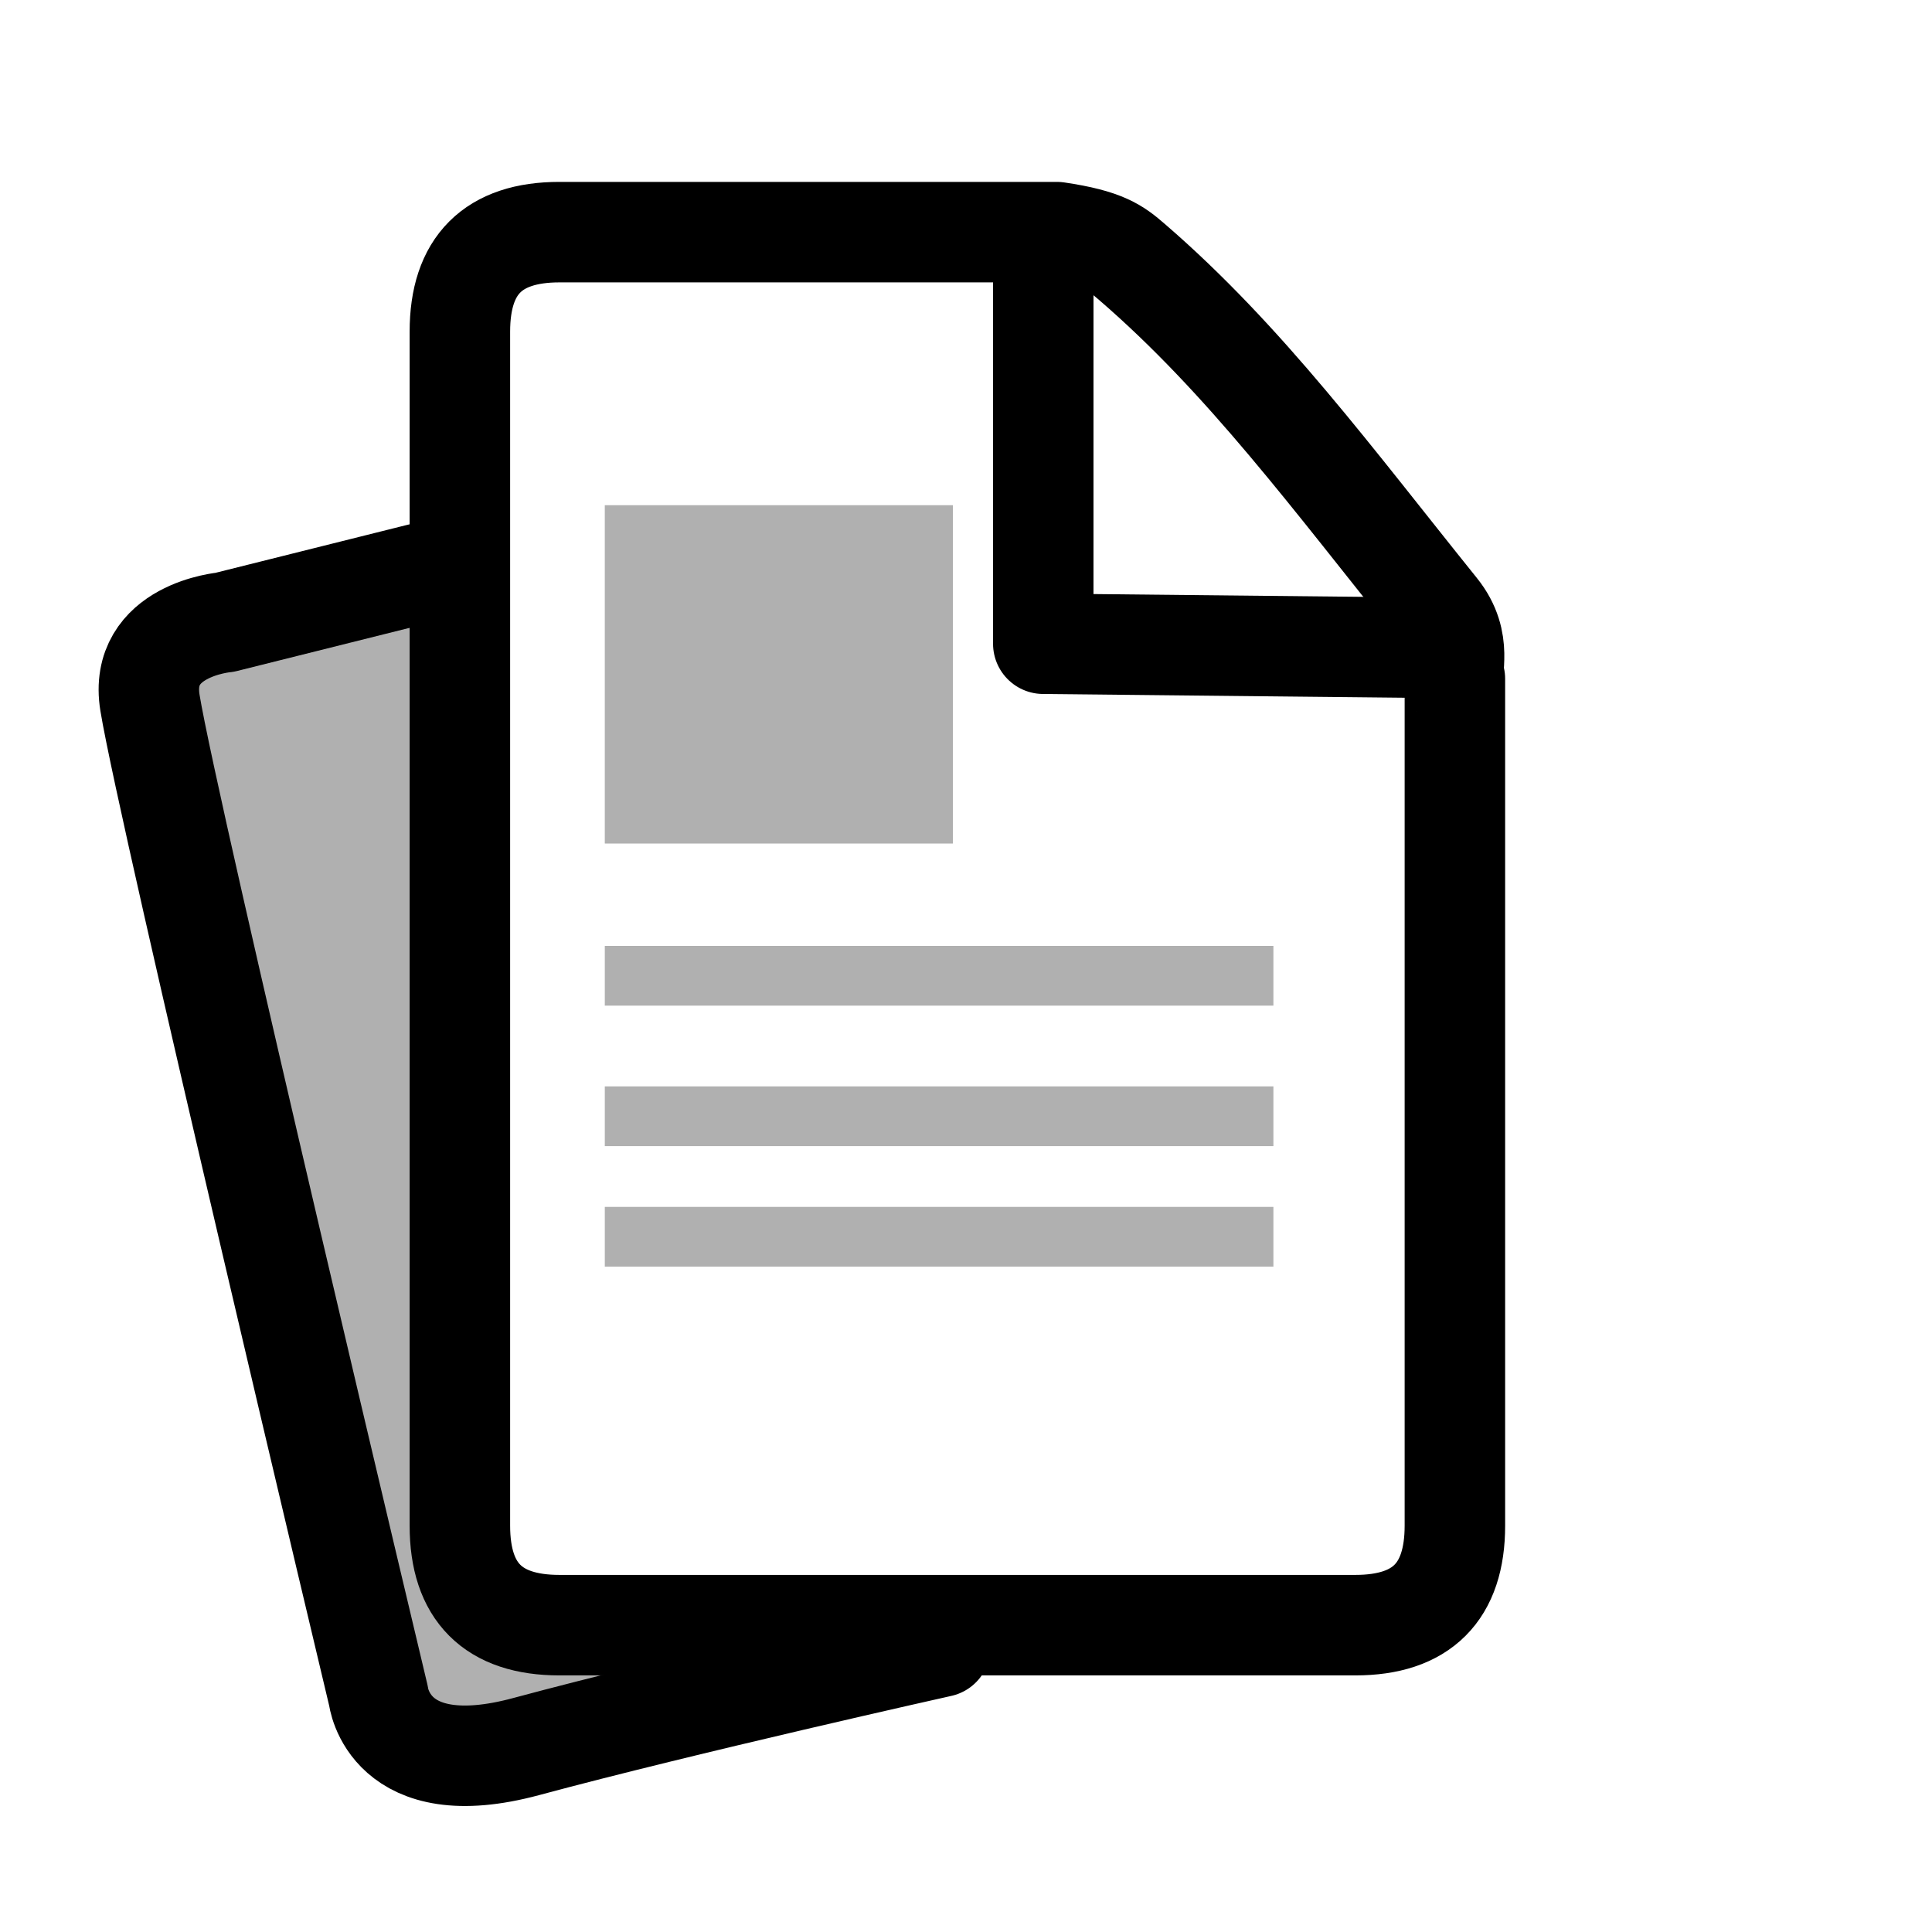
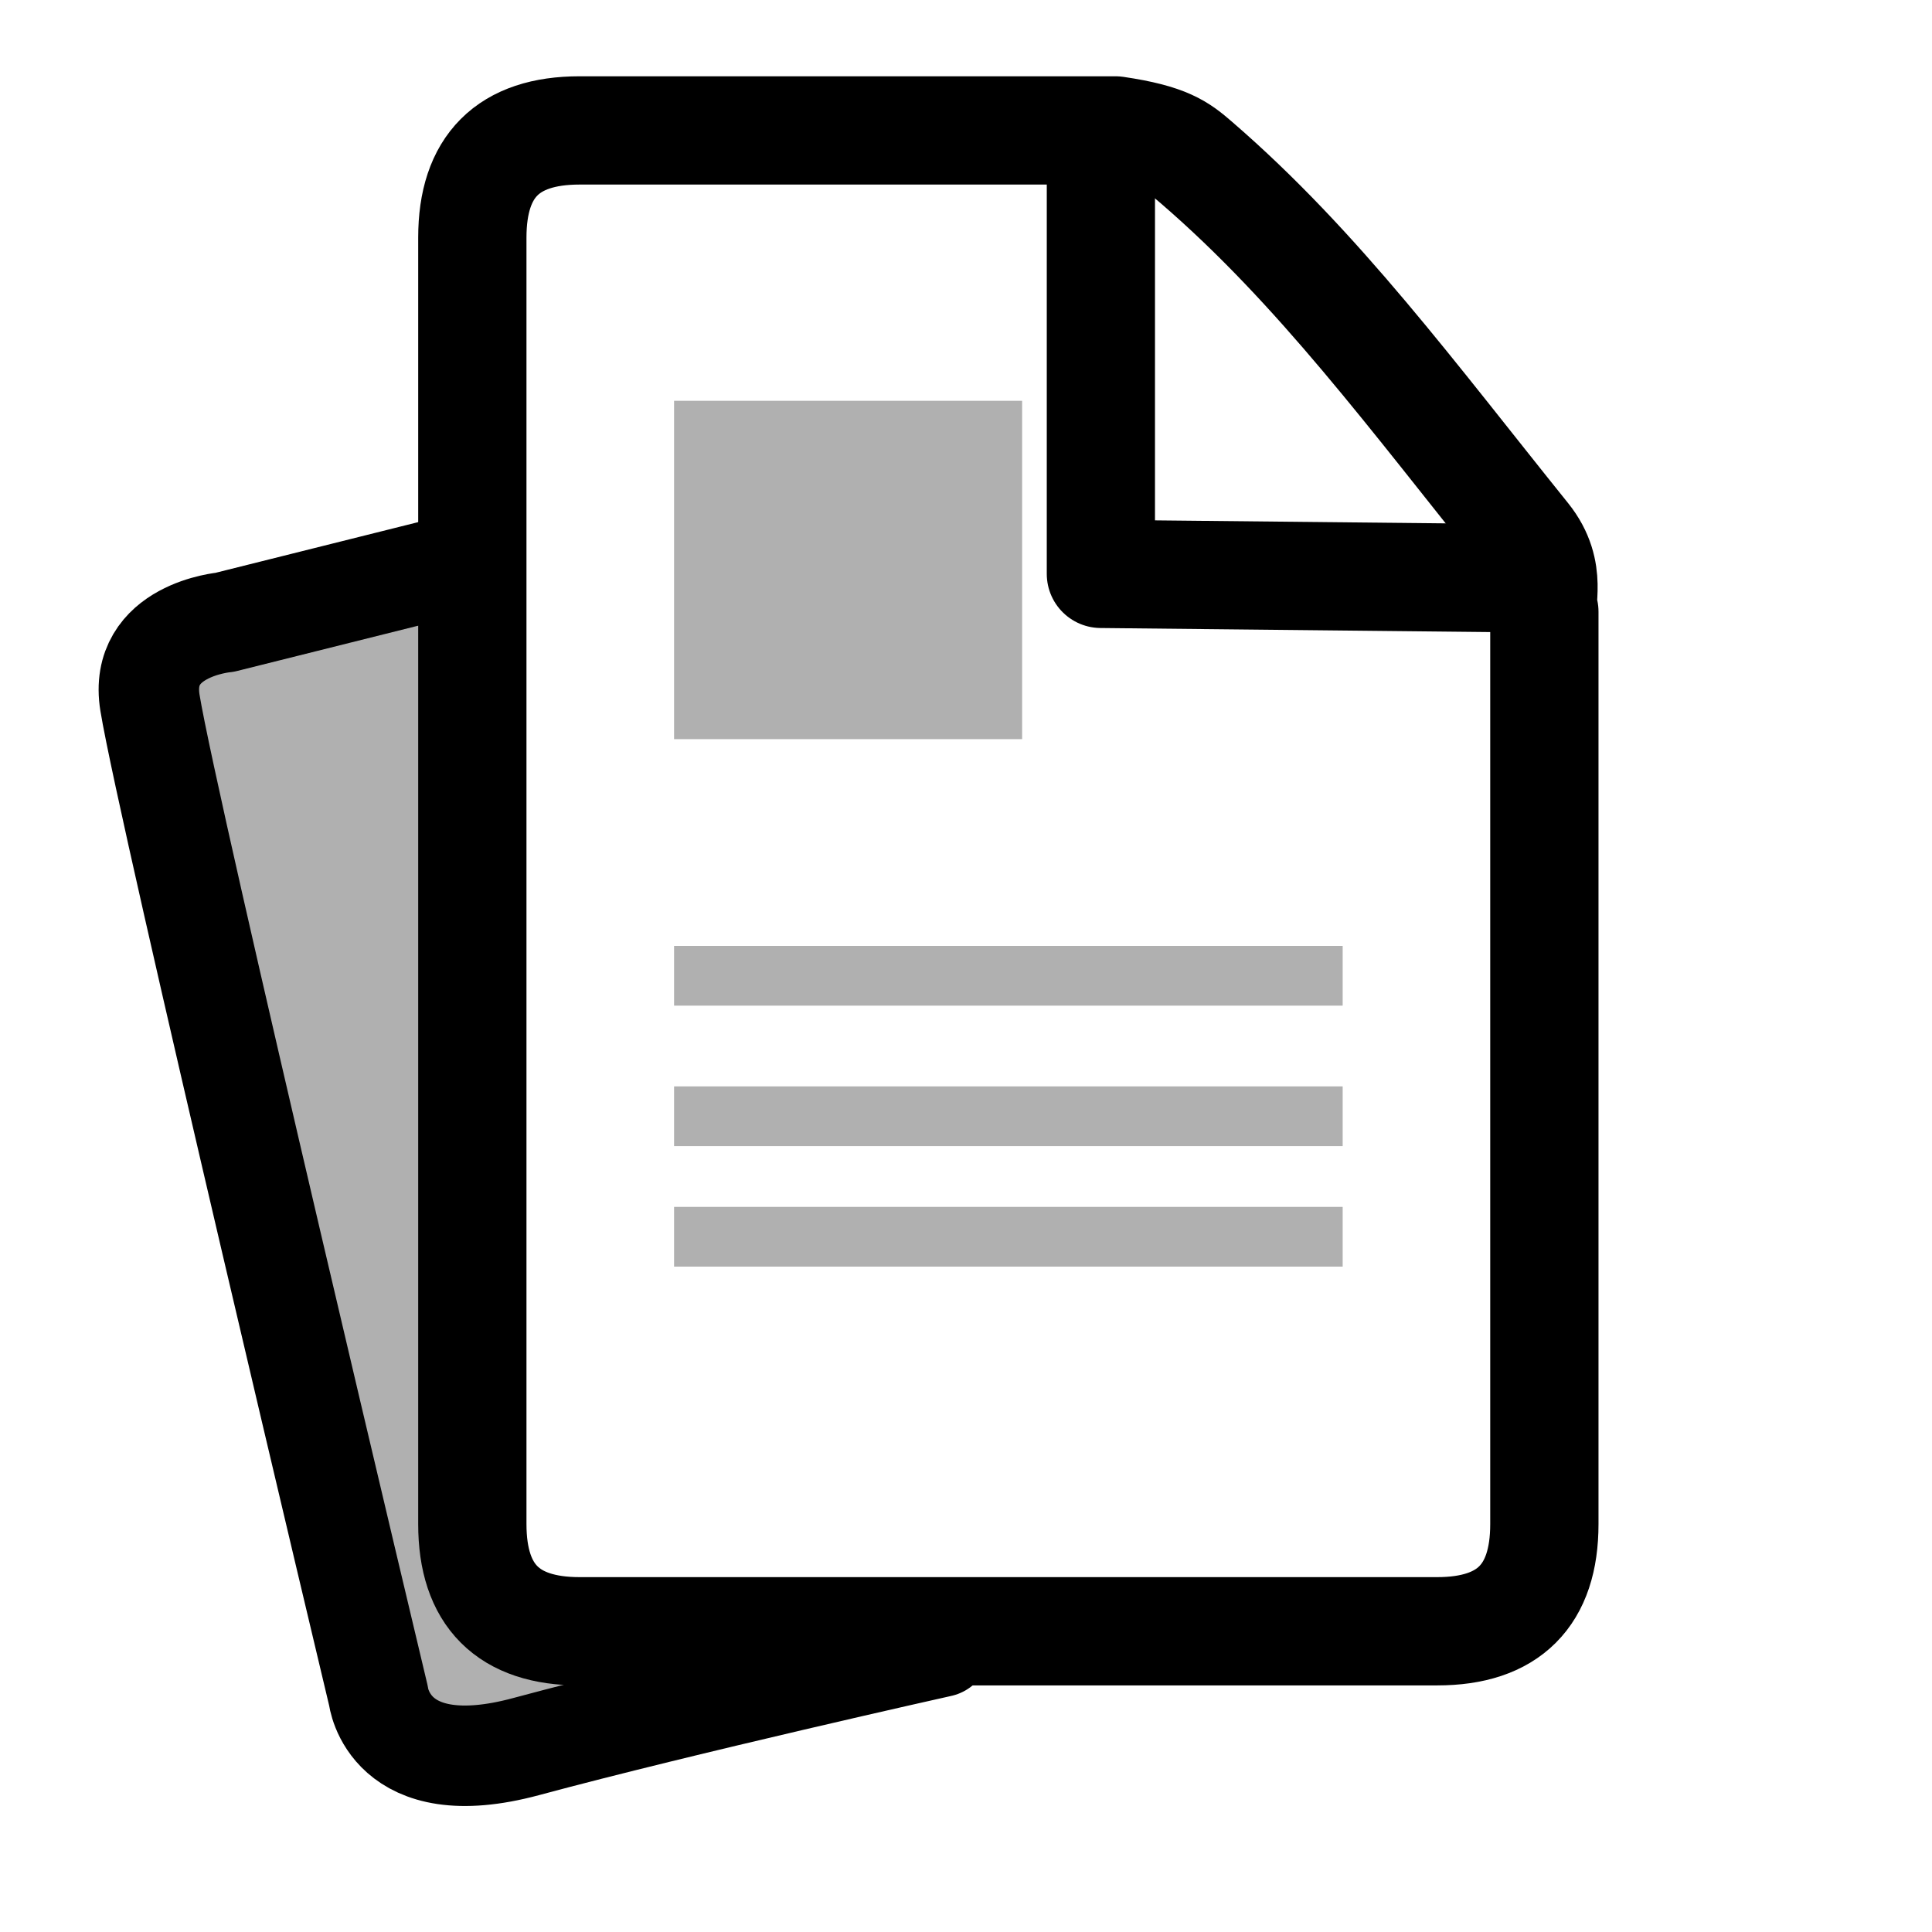
<svg xmlns="http://www.w3.org/2000/svg" width="25px" height="25px" version="1.1" xml:space="preserve" style="fill-rule:evenodd;clip-rule:evenodd;stroke-linejoin:round;stroke-miterlimit:2;">
  <g transform="matrix(1,0,0,1,0,-63)">
    <g id="Resources" transform="matrix(0.500689,0,0,0.500867,-48.9158,63.2191)">
      <rect x="98" y="0" width="48" height="48" style="fill:none;" />
      <clipPath id="_clip1">
        <rect x="98" y="0" width="48" height="48" />
      </clipPath>
      <g clip-path="url(#_clip1)">
        <g transform="matrix(0.542296,0,0,0.542103,91.7044,-6.29338)">
          <rect x="0" y="0" width="200" height="200" style="fill:none;stroke: currentColor;stroke-width:4.79px;" />
        </g>
-         <g transform="matrix(0.257153,0,0,0.257062,122.44,23.5542)">
+         <g transform="matrix(0.277059,0,0,0.276961,123.757,22.3193)">
          <path d="M-40,-70L10,-70C14.842,-69.287 15.98,-68.352 17.542,-67.004C28.913,-57.195 37.716,-45.196 48.275,-32.075C50.934,-28.77 49.419,-25.798 50,-25.104L50,60C50,66.667 46.667,70 40,70L-40,70C-46.667,70 -50,66.667 -50,60L-50,-60C-50,-66.667 -46.667,-70 -40,-70Z" style="fill:none;fill-rule:nonzero;stroke: currentColor;stroke-width:10.1px;stroke-miterlimit:4;" />
        </g>
-         <g transform="matrix(0.265951,0,0,0.265856,122,24.1698)">
+         <g transform="matrix(0.286538,0,0,0.286436,123.283,22.9825)">
          <path d="M10.001,-67.683L10,-30L48.047,-29.604" style="fill:none;fill-rule:nonzero;stroke: currentColor;stroke-width:9.76px;stroke-linecap:round;stroke-miterlimit:4;" />
        </g>
        <g transform="matrix(1.99725,0,0,1.99654,-69.2898,-0.496317)">
          <path d="M89.223,7.405L86.516,8.082C86.516,8.082 85.395,8.18 85.549,9.124C85.78,10.545 88.506,21.975 88.506,21.975C88.506,21.975 88.632,23.112 90.417,22.63C92.45,22.082 95.777,21.34 95.777,21.34" style="fill:none;stroke: currentColor;stroke-width:1.3px;stroke-linecap:round;stroke-miterlimit:1.5;" />
        </g>
        <g transform="matrix(1.99725,0,0,1.99654,-69.2988,-0.496317)">
          <path d="M89.223,7.405L86.516,8.082C86.516,8.082 85.395,8.18 85.549,9.124C85.78,10.545 88.506,21.975 88.506,21.975C88.506,21.975 88.632,23.112 90.417,22.63C91.585,22.316 93.178,21.937 94.324,21.671C95.174,21.475 90.032,21.061 90.032,21.061" style="fill-opacity:0.31;" />
        </g>
-         <g transform="matrix(1.99725,0,0,1.99654,97.6969,-126.219)">
+         <g transform="matrix(1.99725,0,0,1.99654,99.4872,-128.916)">
          <rect x="7.826" y="69.537" width="4.504" height="4.378" style="fill-opacity:0.31;" />
        </g>
-         <g transform="matrix(3.8365,0,0,0.352499,83.3031,-0.511589)">
+         <g transform="matrix(3.8365,0,0,0.352499,85.0933,-0.511589)">
          <rect x="7.826" y="69.537" width="4.504" height="4.378" style="fill-opacity:0.31;" />
        </g>
-         <g transform="matrix(3.8365,0,0,0.352499,83.3031,3.11769)">
+         <g transform="matrix(3.8365,0,0,0.352499,85.0933,3.11769)">
          <rect x="7.826" y="69.537" width="4.504" height="4.378" style="fill-opacity:0.31;" />
        </g>
-         <g transform="matrix(3.8365,0,0,0.352499,83.3031,6.23096)">
+         <g transform="matrix(3.8365,0,0,0.352499,85.0933,6.23096)">
          <rect x="7.826" y="69.537" width="4.504" height="4.378" style="fill-opacity:0.31;" />
        </g>
      </g>
    </g>
  </g>
</svg>
